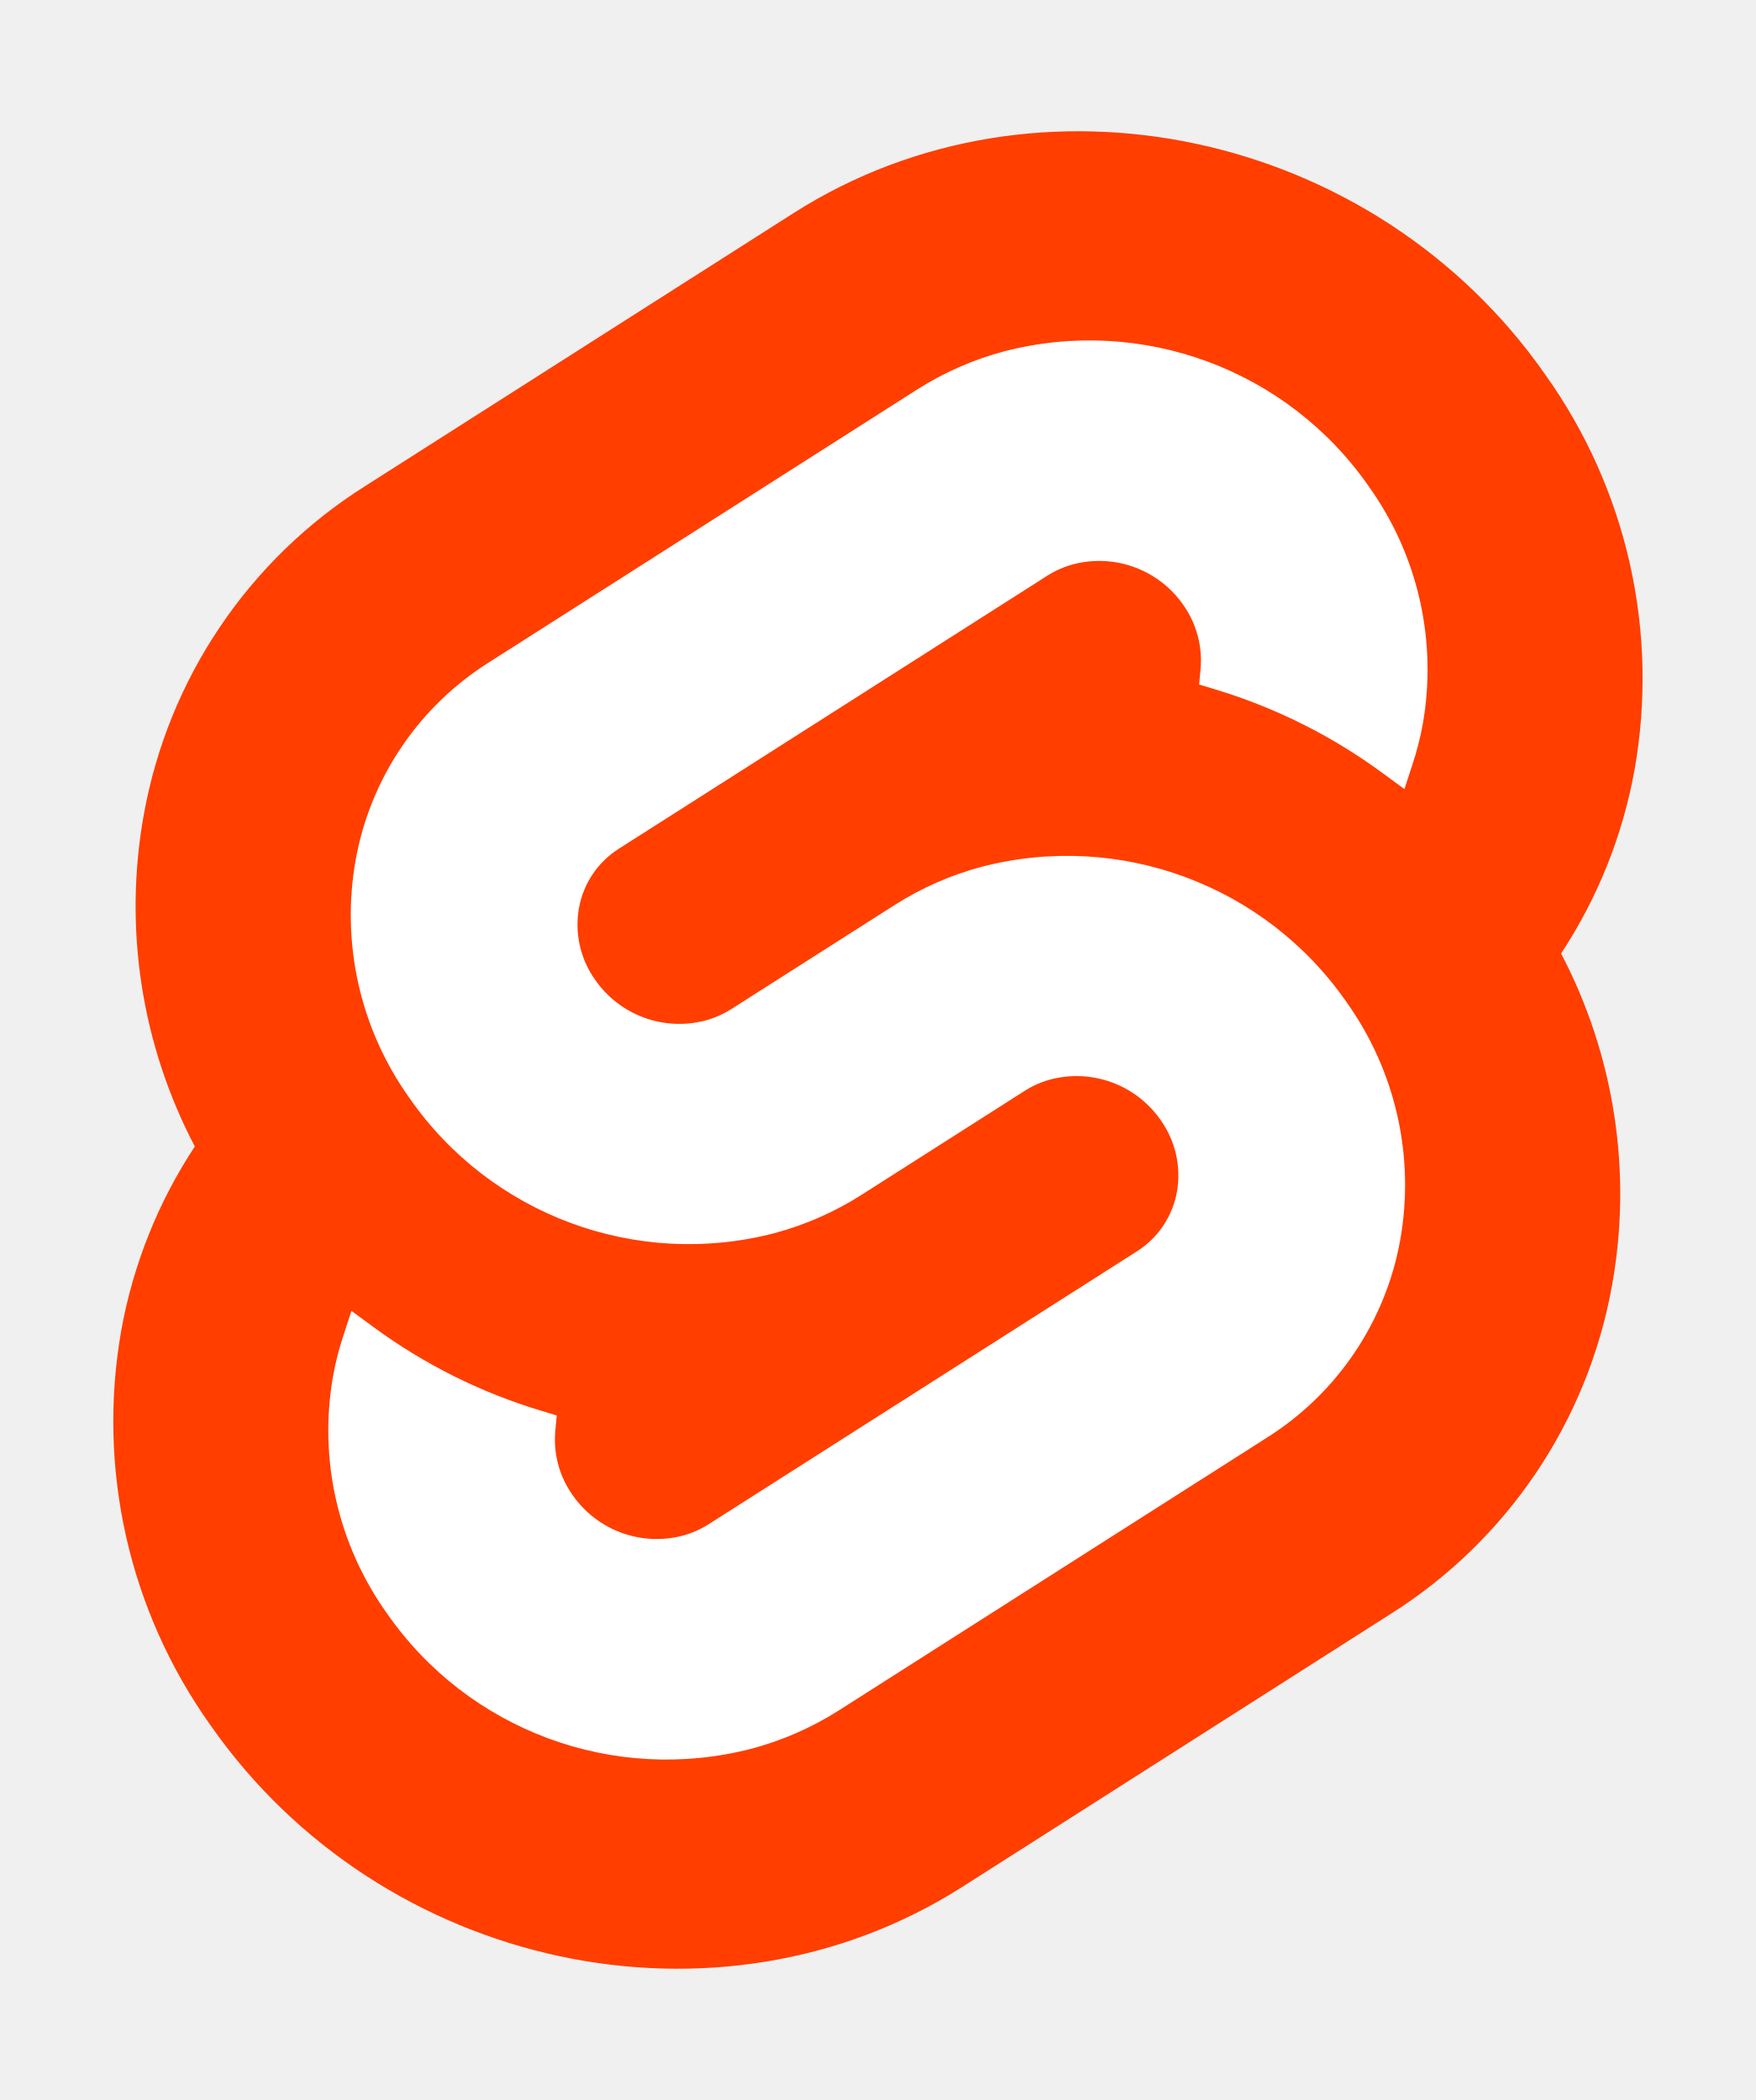
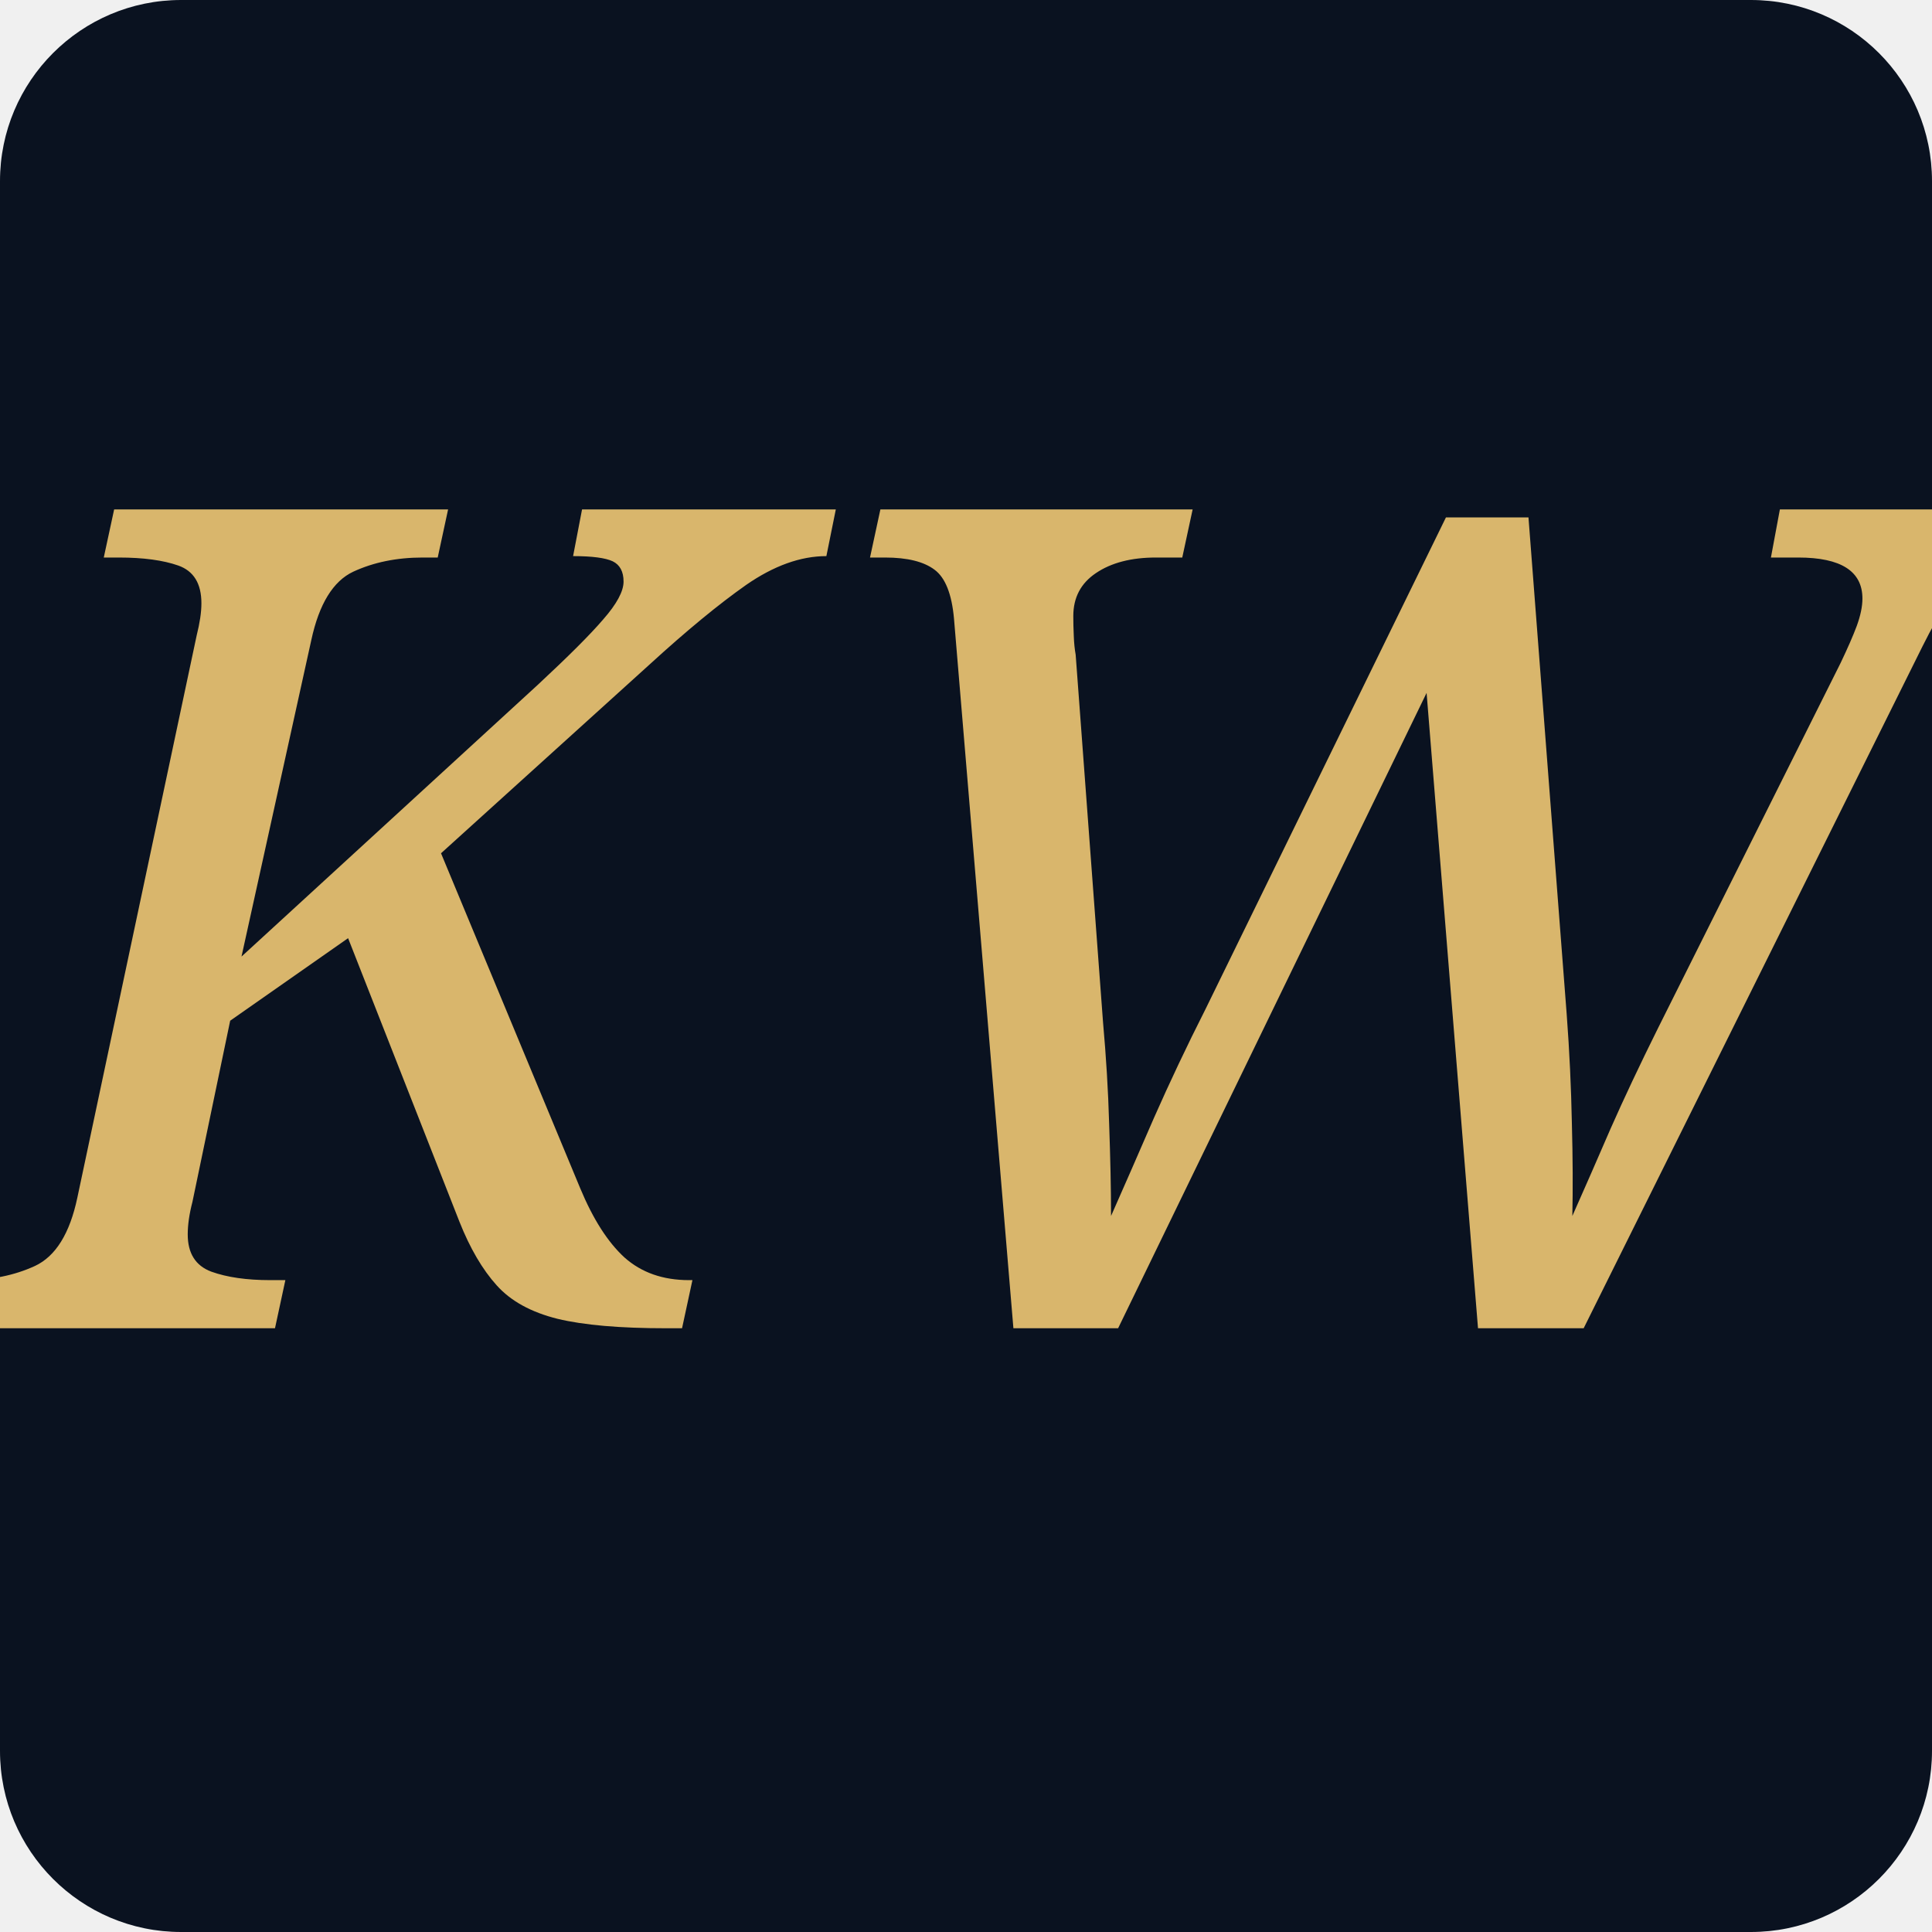
- <svg xmlns="http://www.w3.org/2000/svg" width="107" height="128" viewBox="0 0 107 128">
-   <path d="M94.157 22.819c-10.4-14.885-30.94-19.297-45.792-9.835L22.282 29.608A29.92 29.92 0 0 0 8.764 49.65a31.5 31.5 0 0 0 3.108 20.231 30 30 0 0 0-4.477 11.183 31.9 31.9 0 0 0 5.448 24.116c10.402 14.887 30.942 19.297 45.791 9.835l26.083-16.624A29.92 29.92 0 0 0 98.235 78.35a31.53 31.53 0 0 0-3.105-20.232 30 30 0 0 0 4.474-11.182 31.88 31.88 0 0 0-5.447-24.116" style="fill:#ff3e00" />
-   <path d="M45.817 106.582a20.72 20.72 0 0 1-22.237-8.243 19.17 19.17 0 0 1-3.277-14.503 18 18 0 0 1 .624-2.435l.49-1.498 1.337.981a33.6 33.6 0 0 0 10.203 5.098l.97.294-.09.968a5.85 5.85 0 0 0 1.052 3.878 6.24 6.24 0 0 0 6.695 2.485 5.8 5.8 0 0 0 1.603-.704L69.27 76.28a5.43 5.43 0 0 0 2.45-3.631 5.8 5.8 0 0 0-.987-4.371 6.24 6.24 0 0 0-6.698-2.487 5.7 5.7 0 0 0-1.6.704l-9.953 6.345a19 19 0 0 1-5.296 2.326 20.72 20.72 0 0 1-22.237-8.243 19.17 19.17 0 0 1-3.277-14.502 17.99 17.99 0 0 1 8.13-12.052l26.081-16.623a19 19 0 0 1 5.3-2.329 20.72 20.72 0 0 1 22.237 8.243 19.17 19.17 0 0 1 3.277 14.503 18 18 0 0 1-.624 2.435l-.49 1.498-1.337-.98a33.6 33.6 0 0 0-10.203-5.1l-.97-.294.09-.968a5.86 5.86 0 0 0-1.052-3.878 6.24 6.24 0 0 0-6.696-2.485 5.8 5.8 0 0 0-1.602.704L37.73 51.72a5.42 5.42 0 0 0-2.449 3.63 5.79 5.79 0 0 0 .986 4.372 6.24 6.24 0 0 0 6.698 2.486 5.8 5.8 0 0 0 1.602-.704l9.952-6.342a19 19 0 0 1 5.295-2.328 20.72 20.72 0 0 1 22.237 8.242 19.17 19.17 0 0 1 3.277 14.503 18 18 0 0 1-8.13 12.053l-26.081 16.622a19 19 0 0 1-5.3 2.328" style="fill:#fff" />
+ <svg xmlns="http://www.w3.org/2000/svg" viewBox="0 0 64 64" role="img" aria-label="Khaled Waleed">
+   <rect width="64" height="64" rx="6" fill="#0a1220" />
+   <text x="32" y="44" text-anchor="middle" font-family="Cormorant Garamond, EB Garamond, Georgia, serif" font-style="italic" font-weight="500" font-size="38" fill="#d9b66c">KW</text>
</svg>
